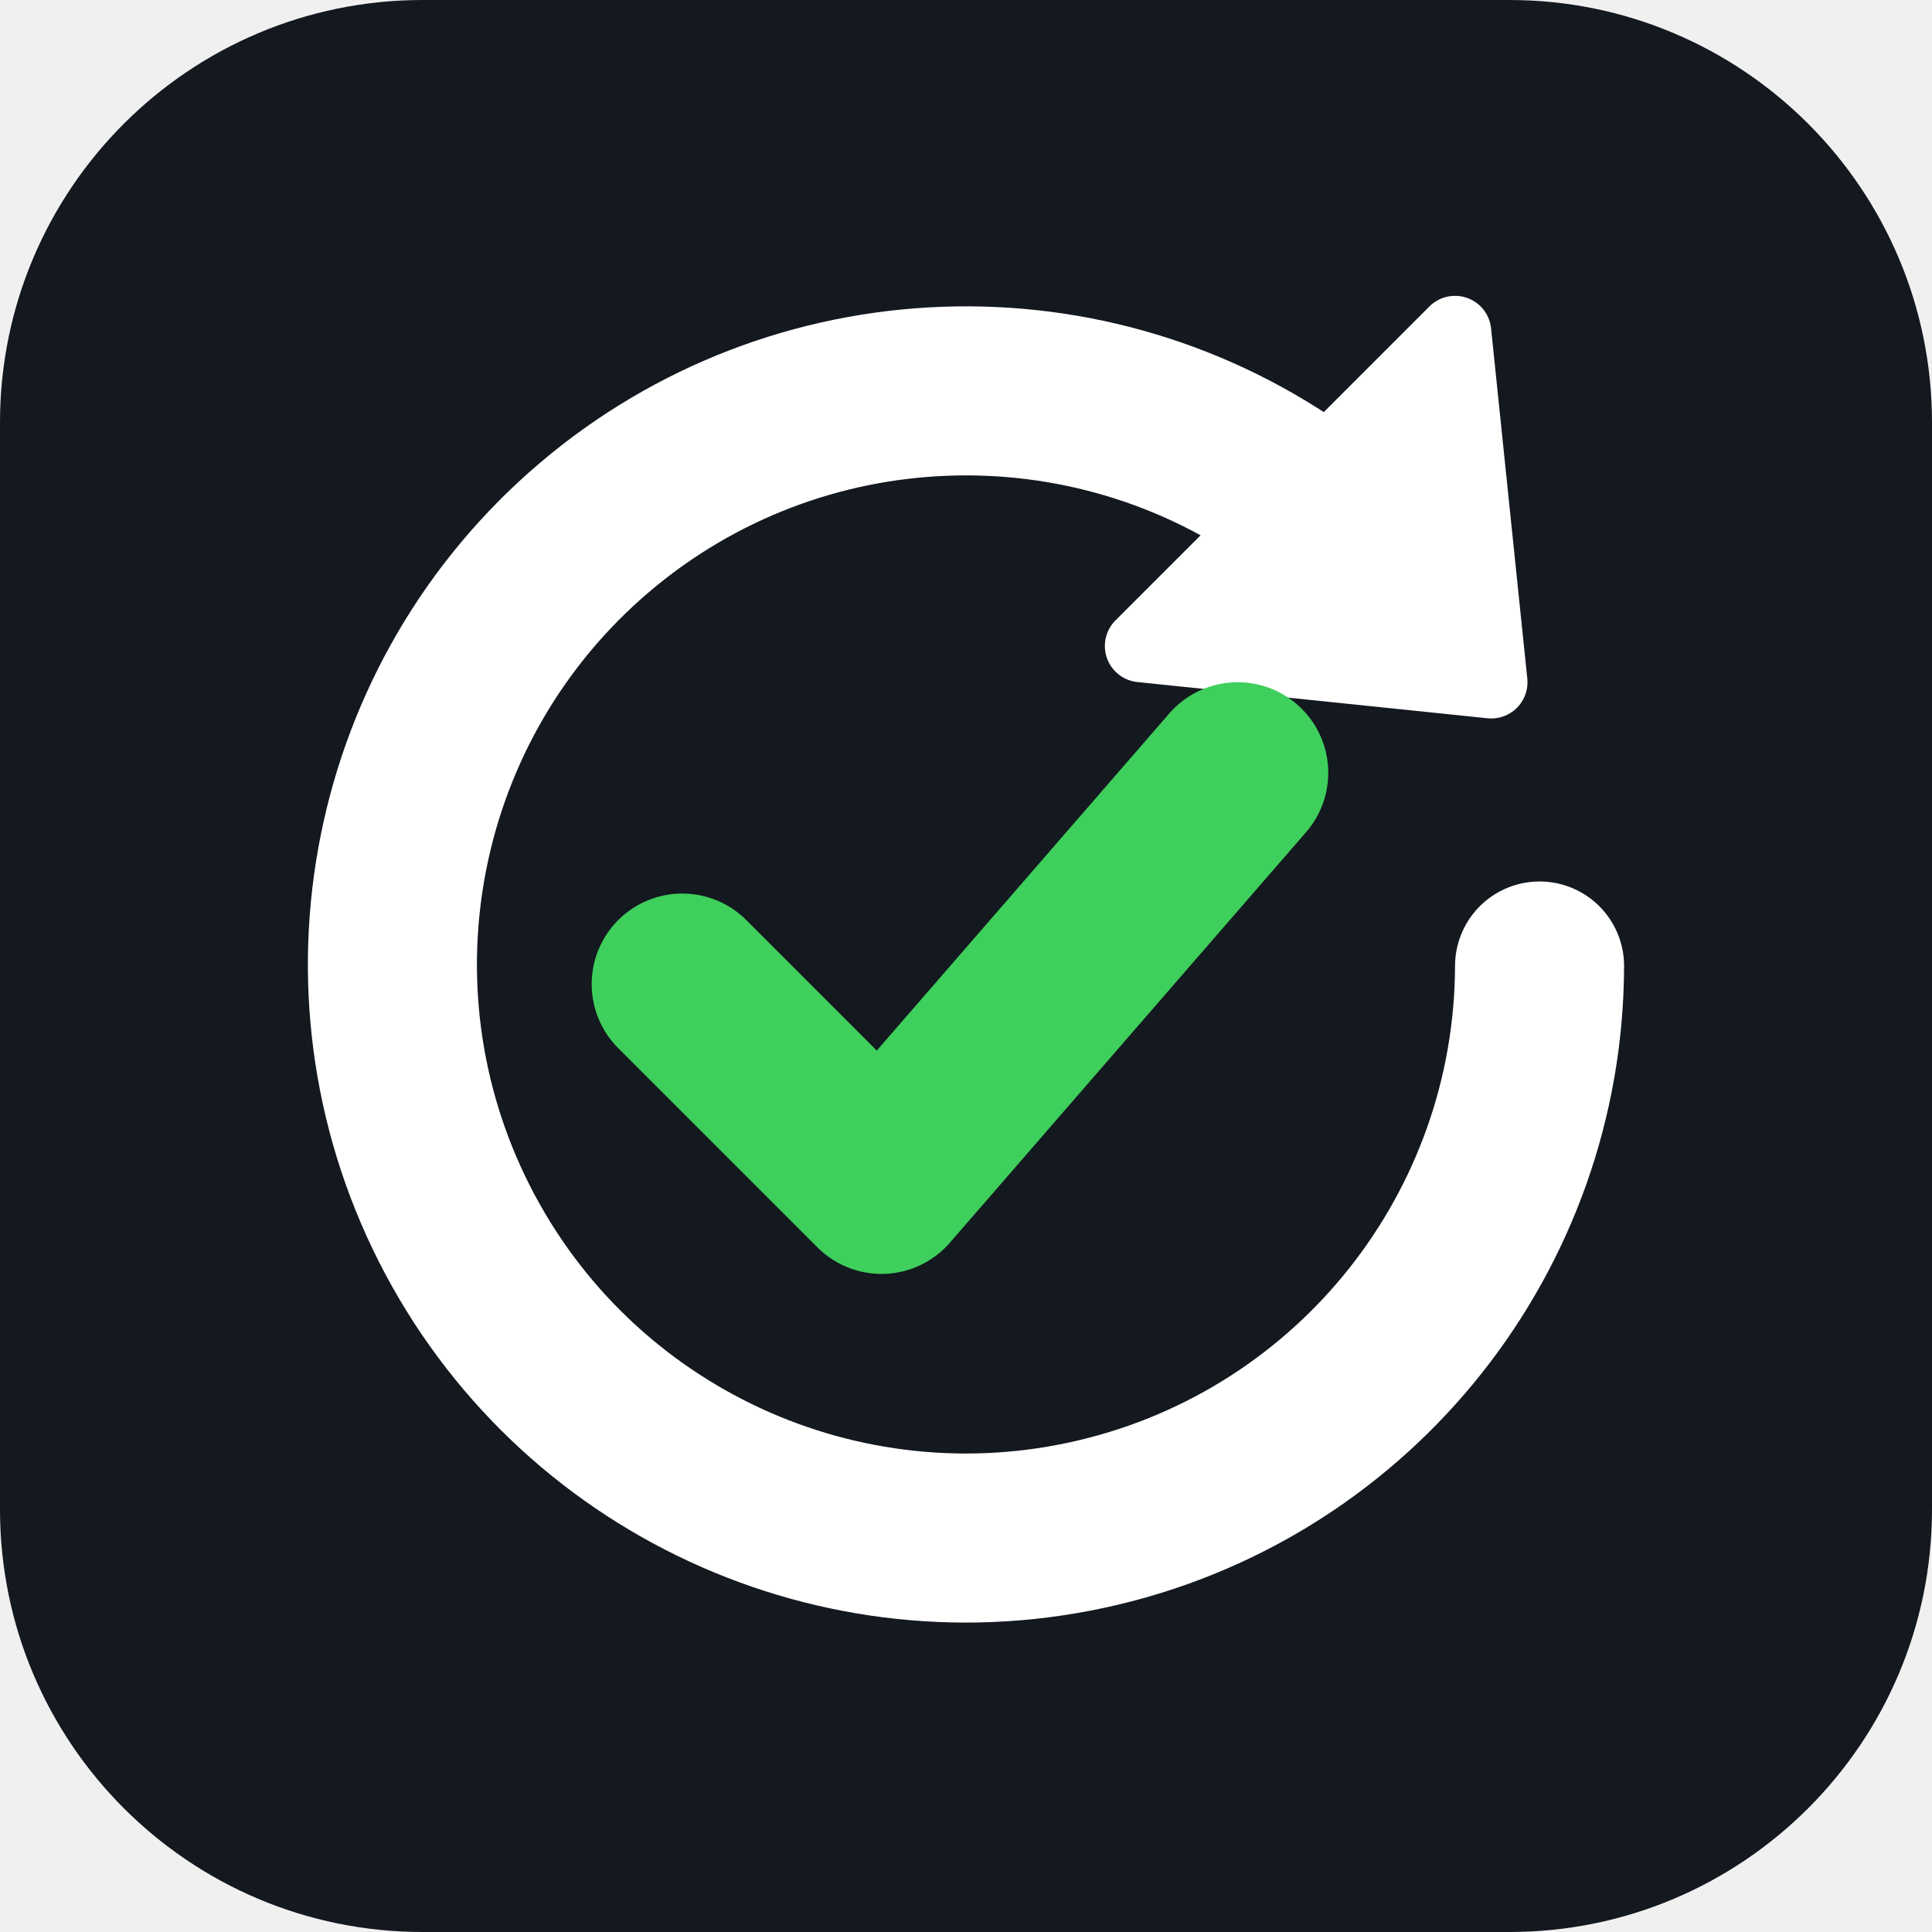
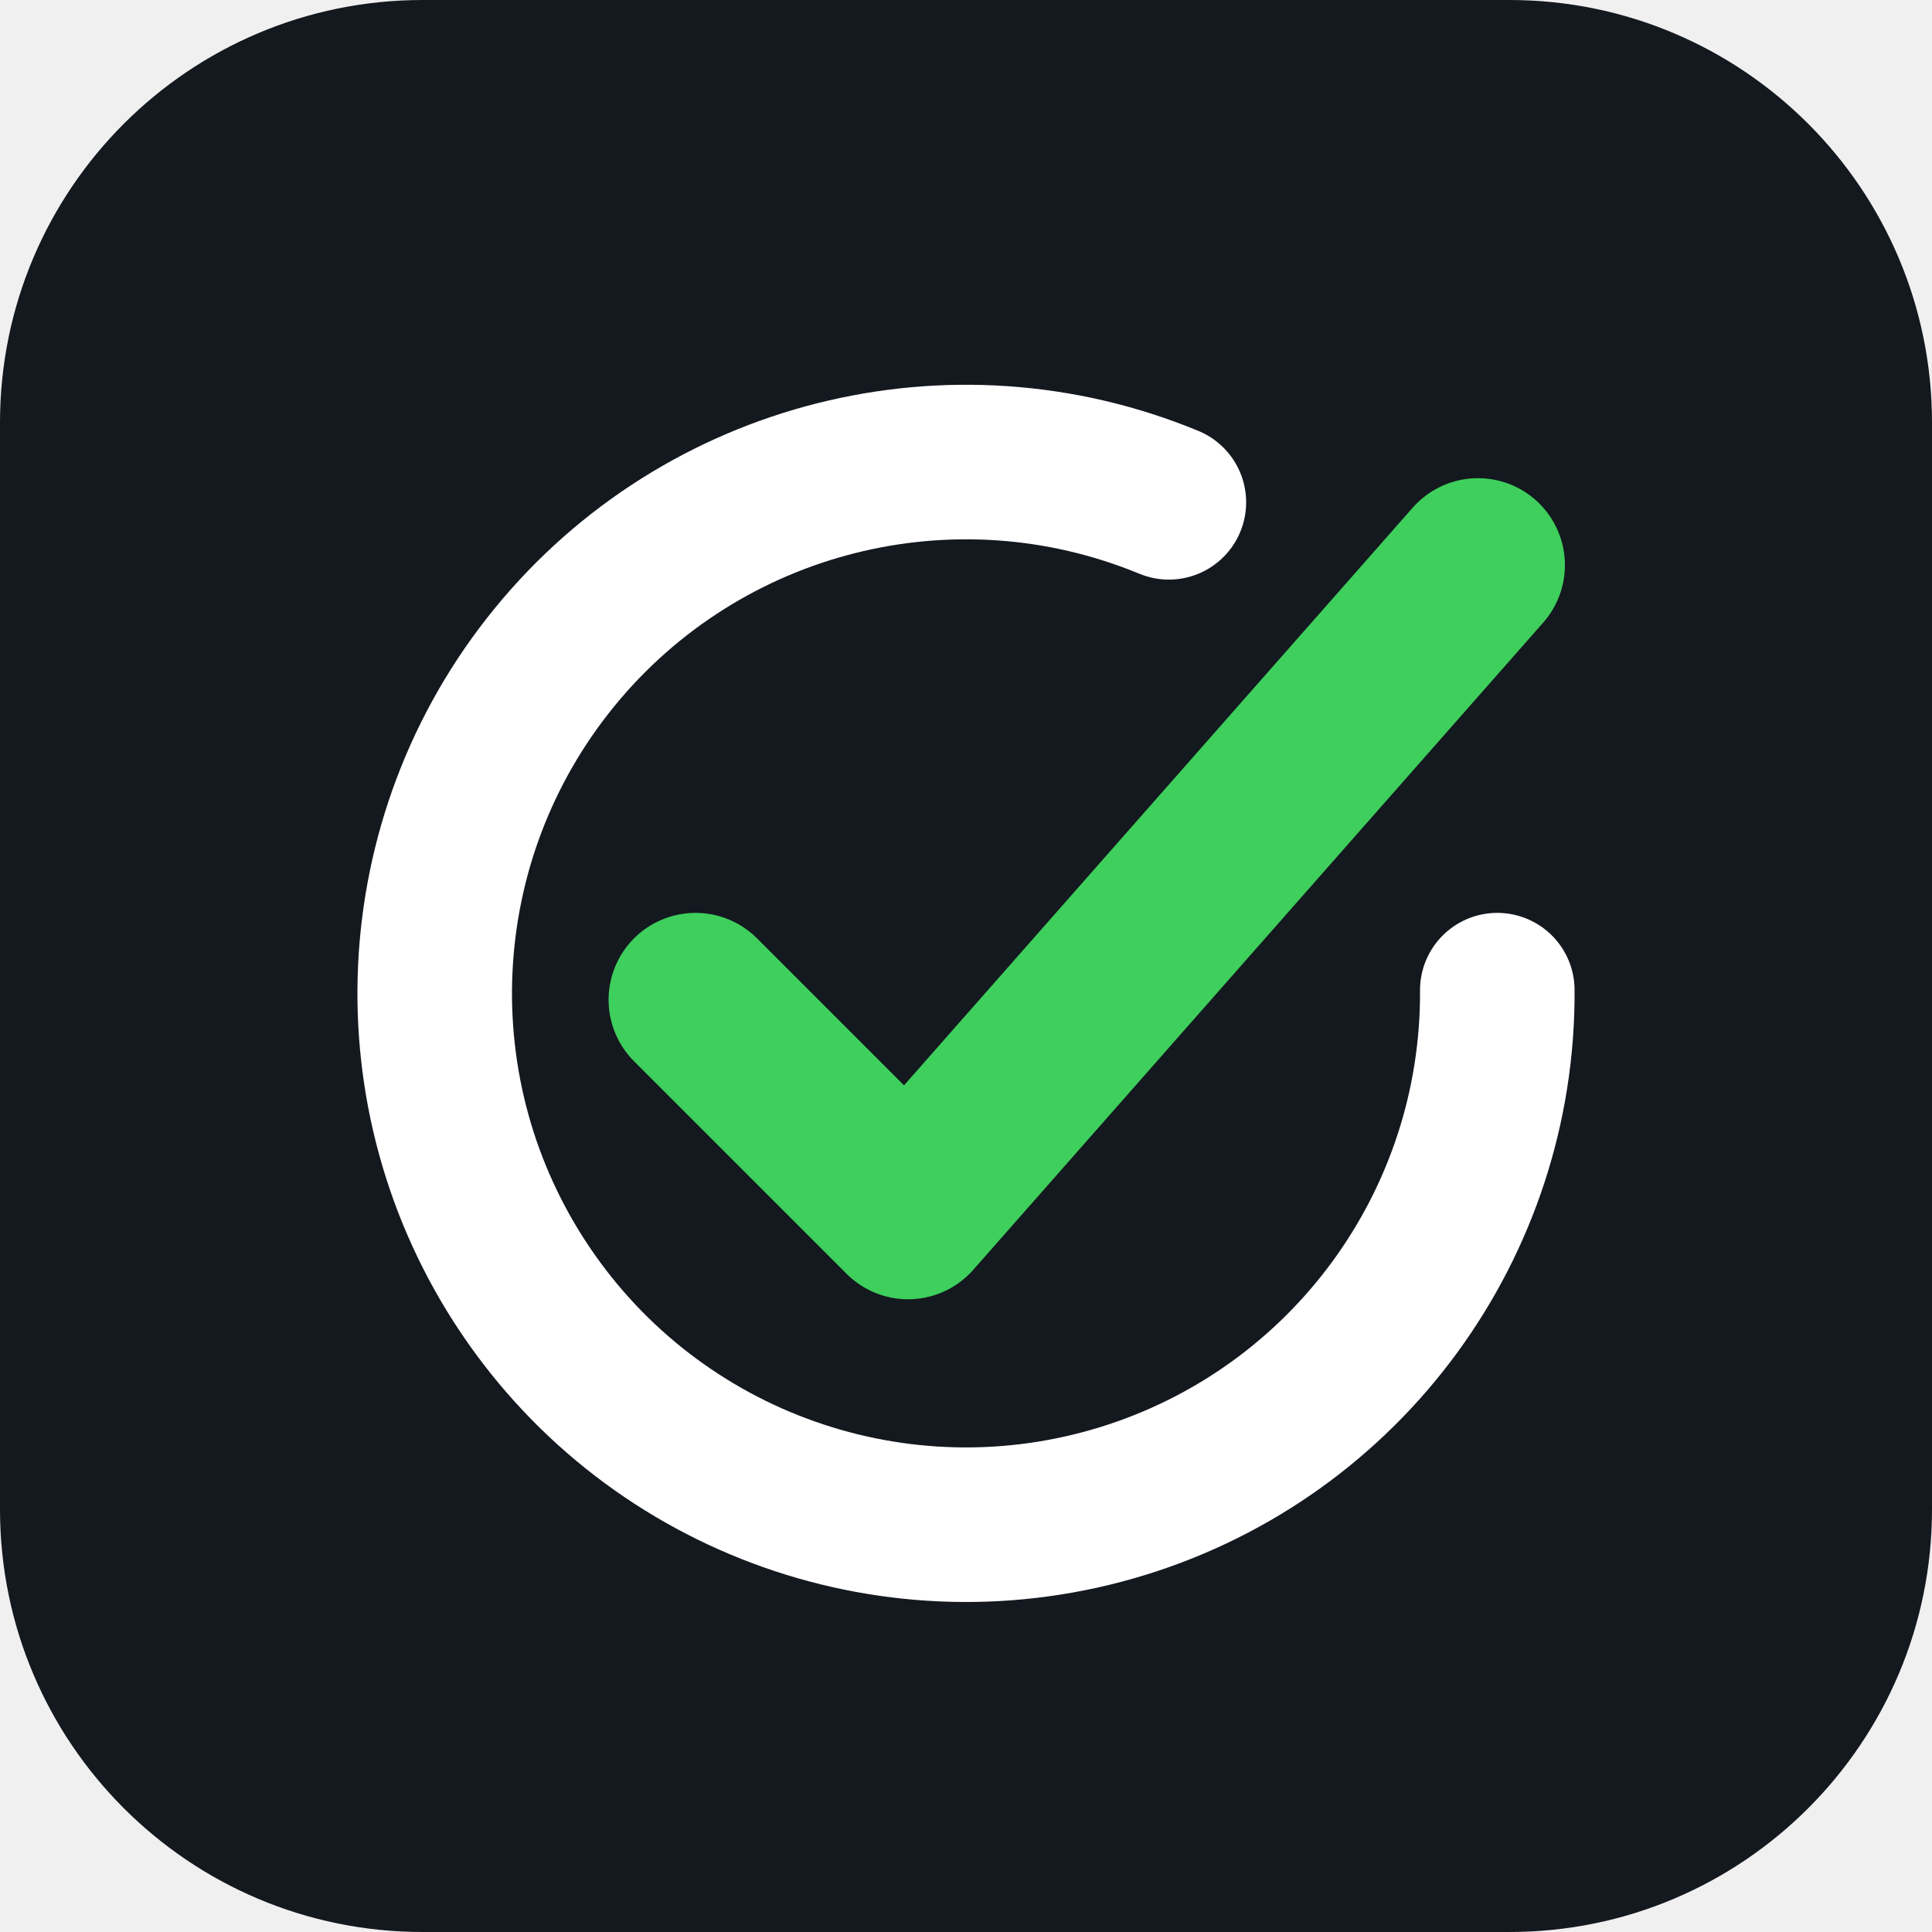
<svg xmlns="http://www.w3.org/2000/svg" viewBox="0 0 32 32">
  <rect width="32" height="32" rx="7" fill="#14181f" />
-   <path d="M21.6 8.3A9.5 9.5 0 1 0 25.5 16" fill="none" stroke="#fff" stroke-width="2.8" stroke-linecap="round" />
-   <path d="M18.9 10.7 24.1 5.5 24.7 11.3z" fill="#fff" stroke="#fff" stroke-width="1.2" stroke-linejoin="round" />
-   <path d="M11.3 16.3l3.3 3.3 5.9-6.8" fill="none" stroke="#3ecf5c" stroke-width="3" stroke-linecap="round" stroke-linejoin="round" />
+   <g transform="translate(3.2 3.6) scale(.8)" fill="none" stroke-linecap="round" stroke-linejoin="round">
+     <path d="M20.2 5.9A11 11 0 1 0 27 16" stroke="#fff" stroke-width="3.2" />
+     <path d="M10.4 16.2l4.4 4.4L26.6 7.2" stroke="#3ecf5c" stroke-width="3.6" />
+   </g>
</svg>
